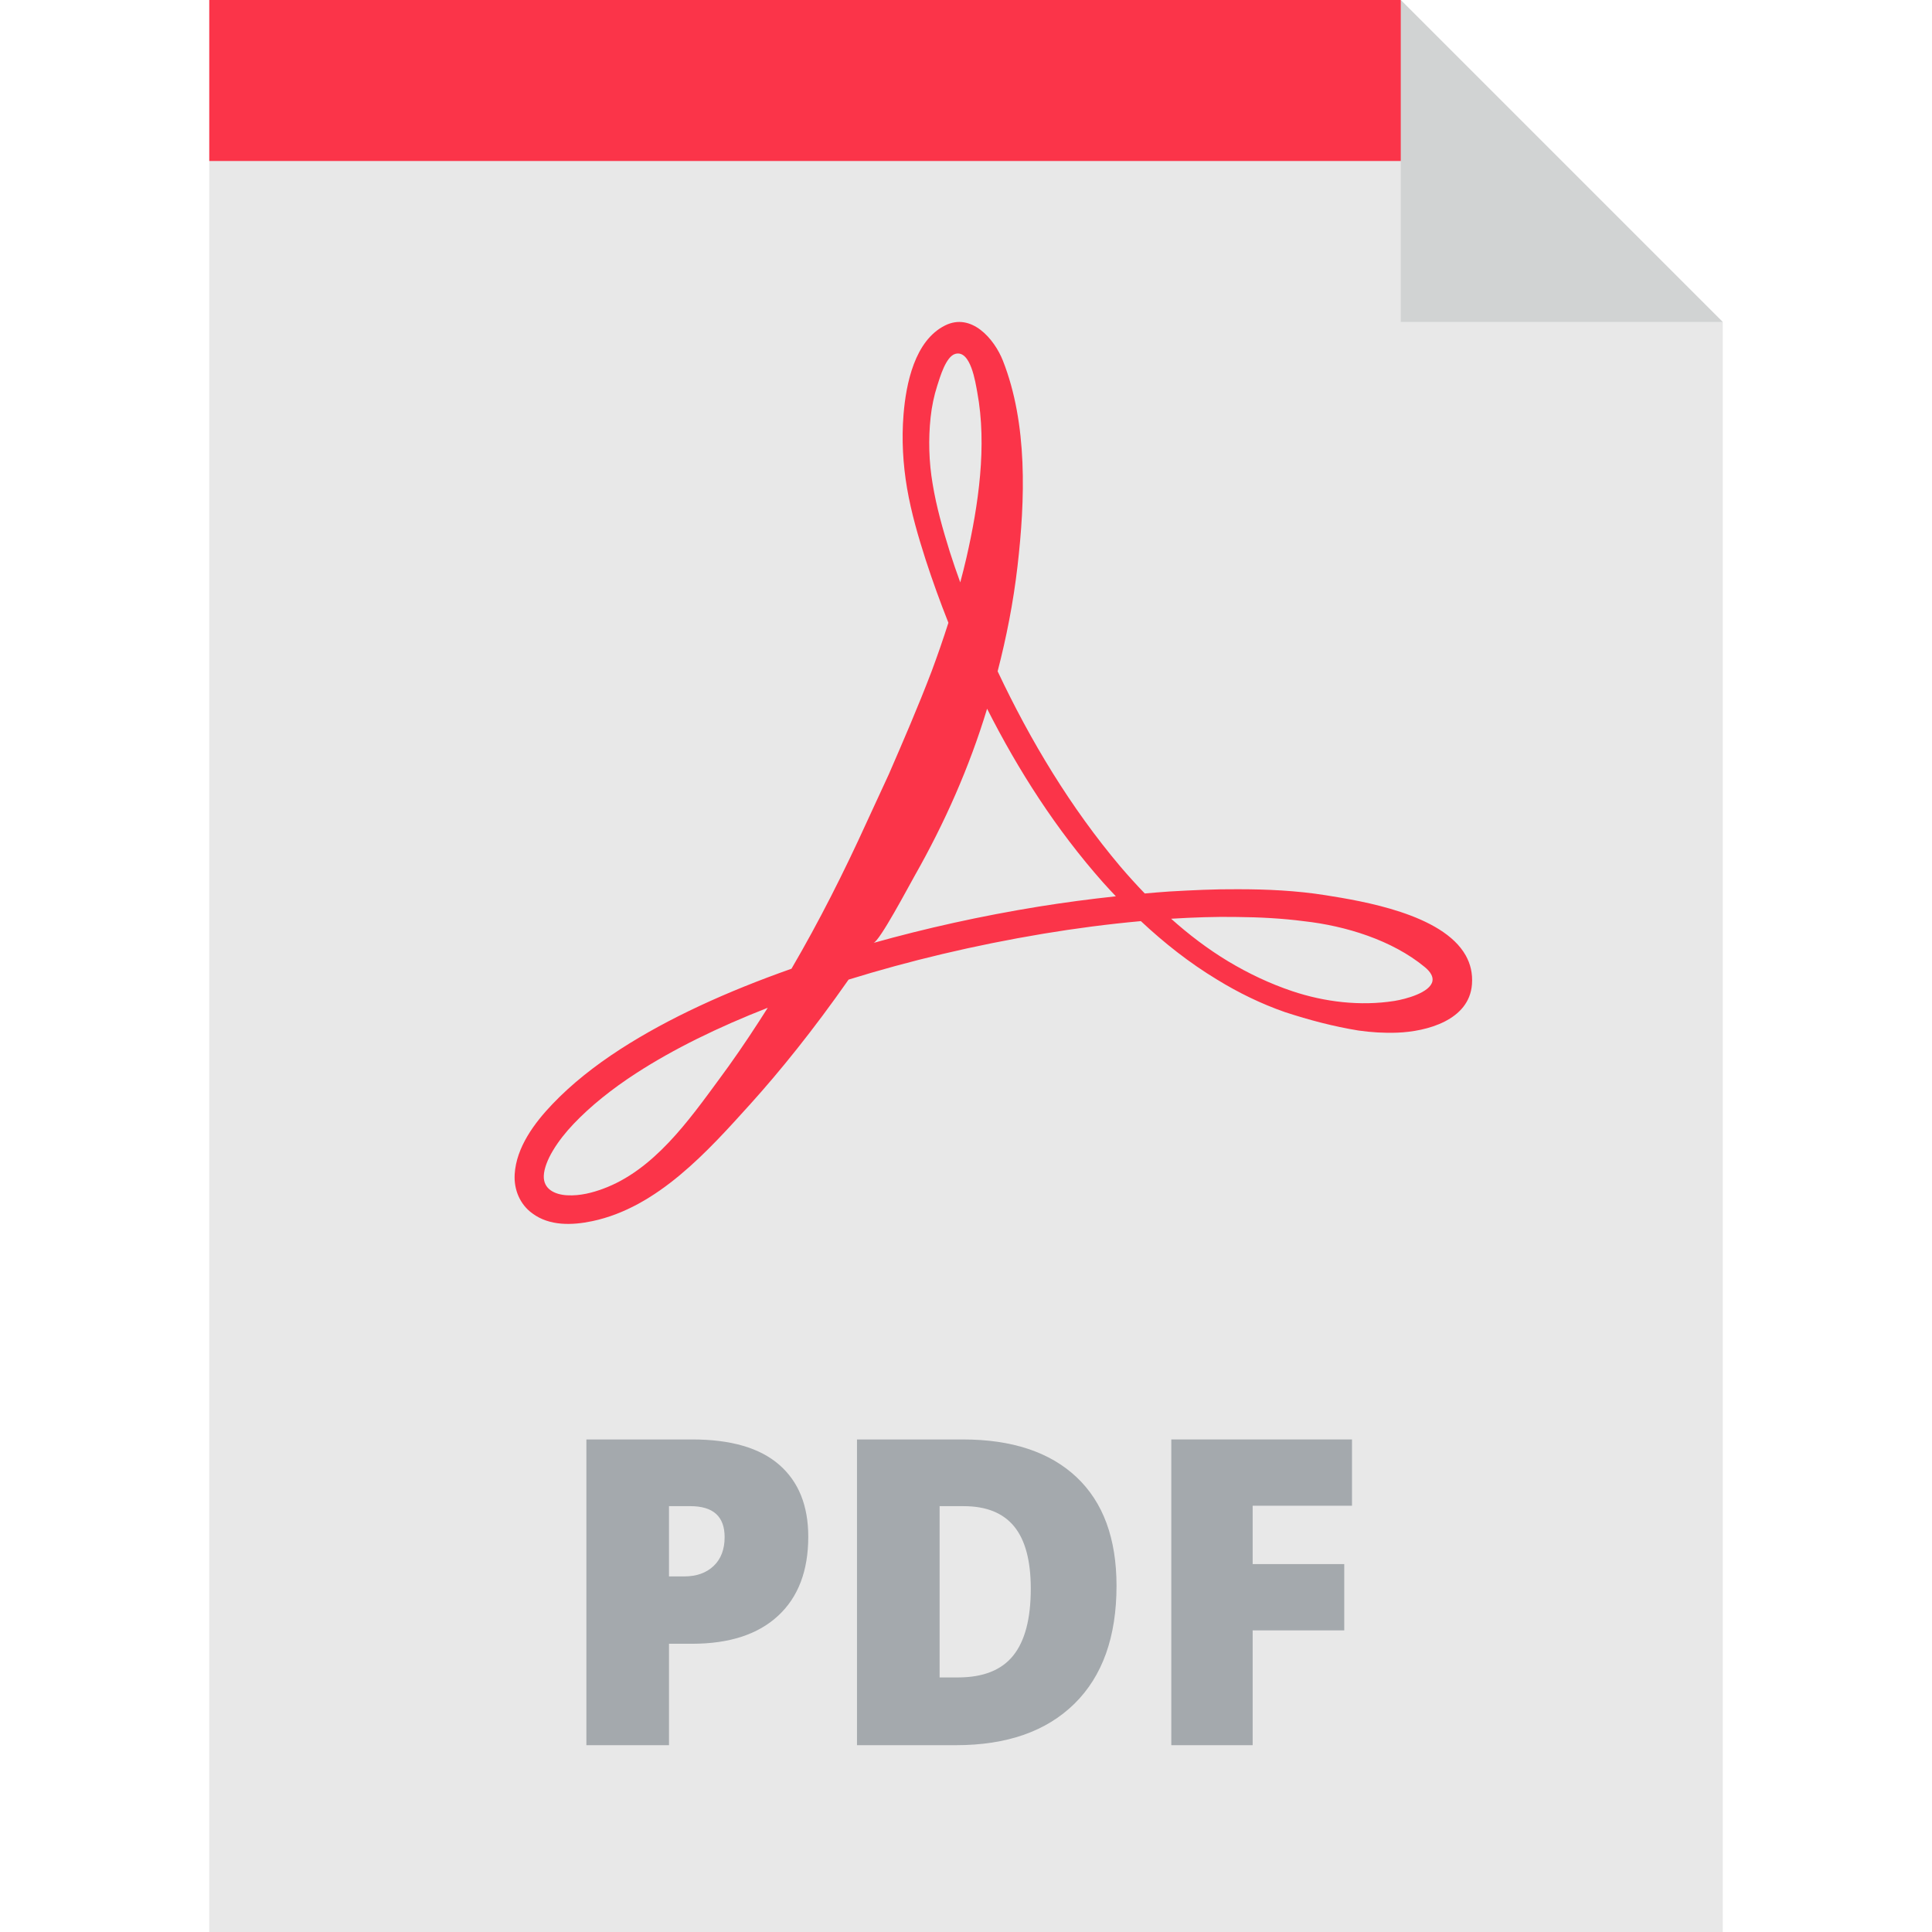
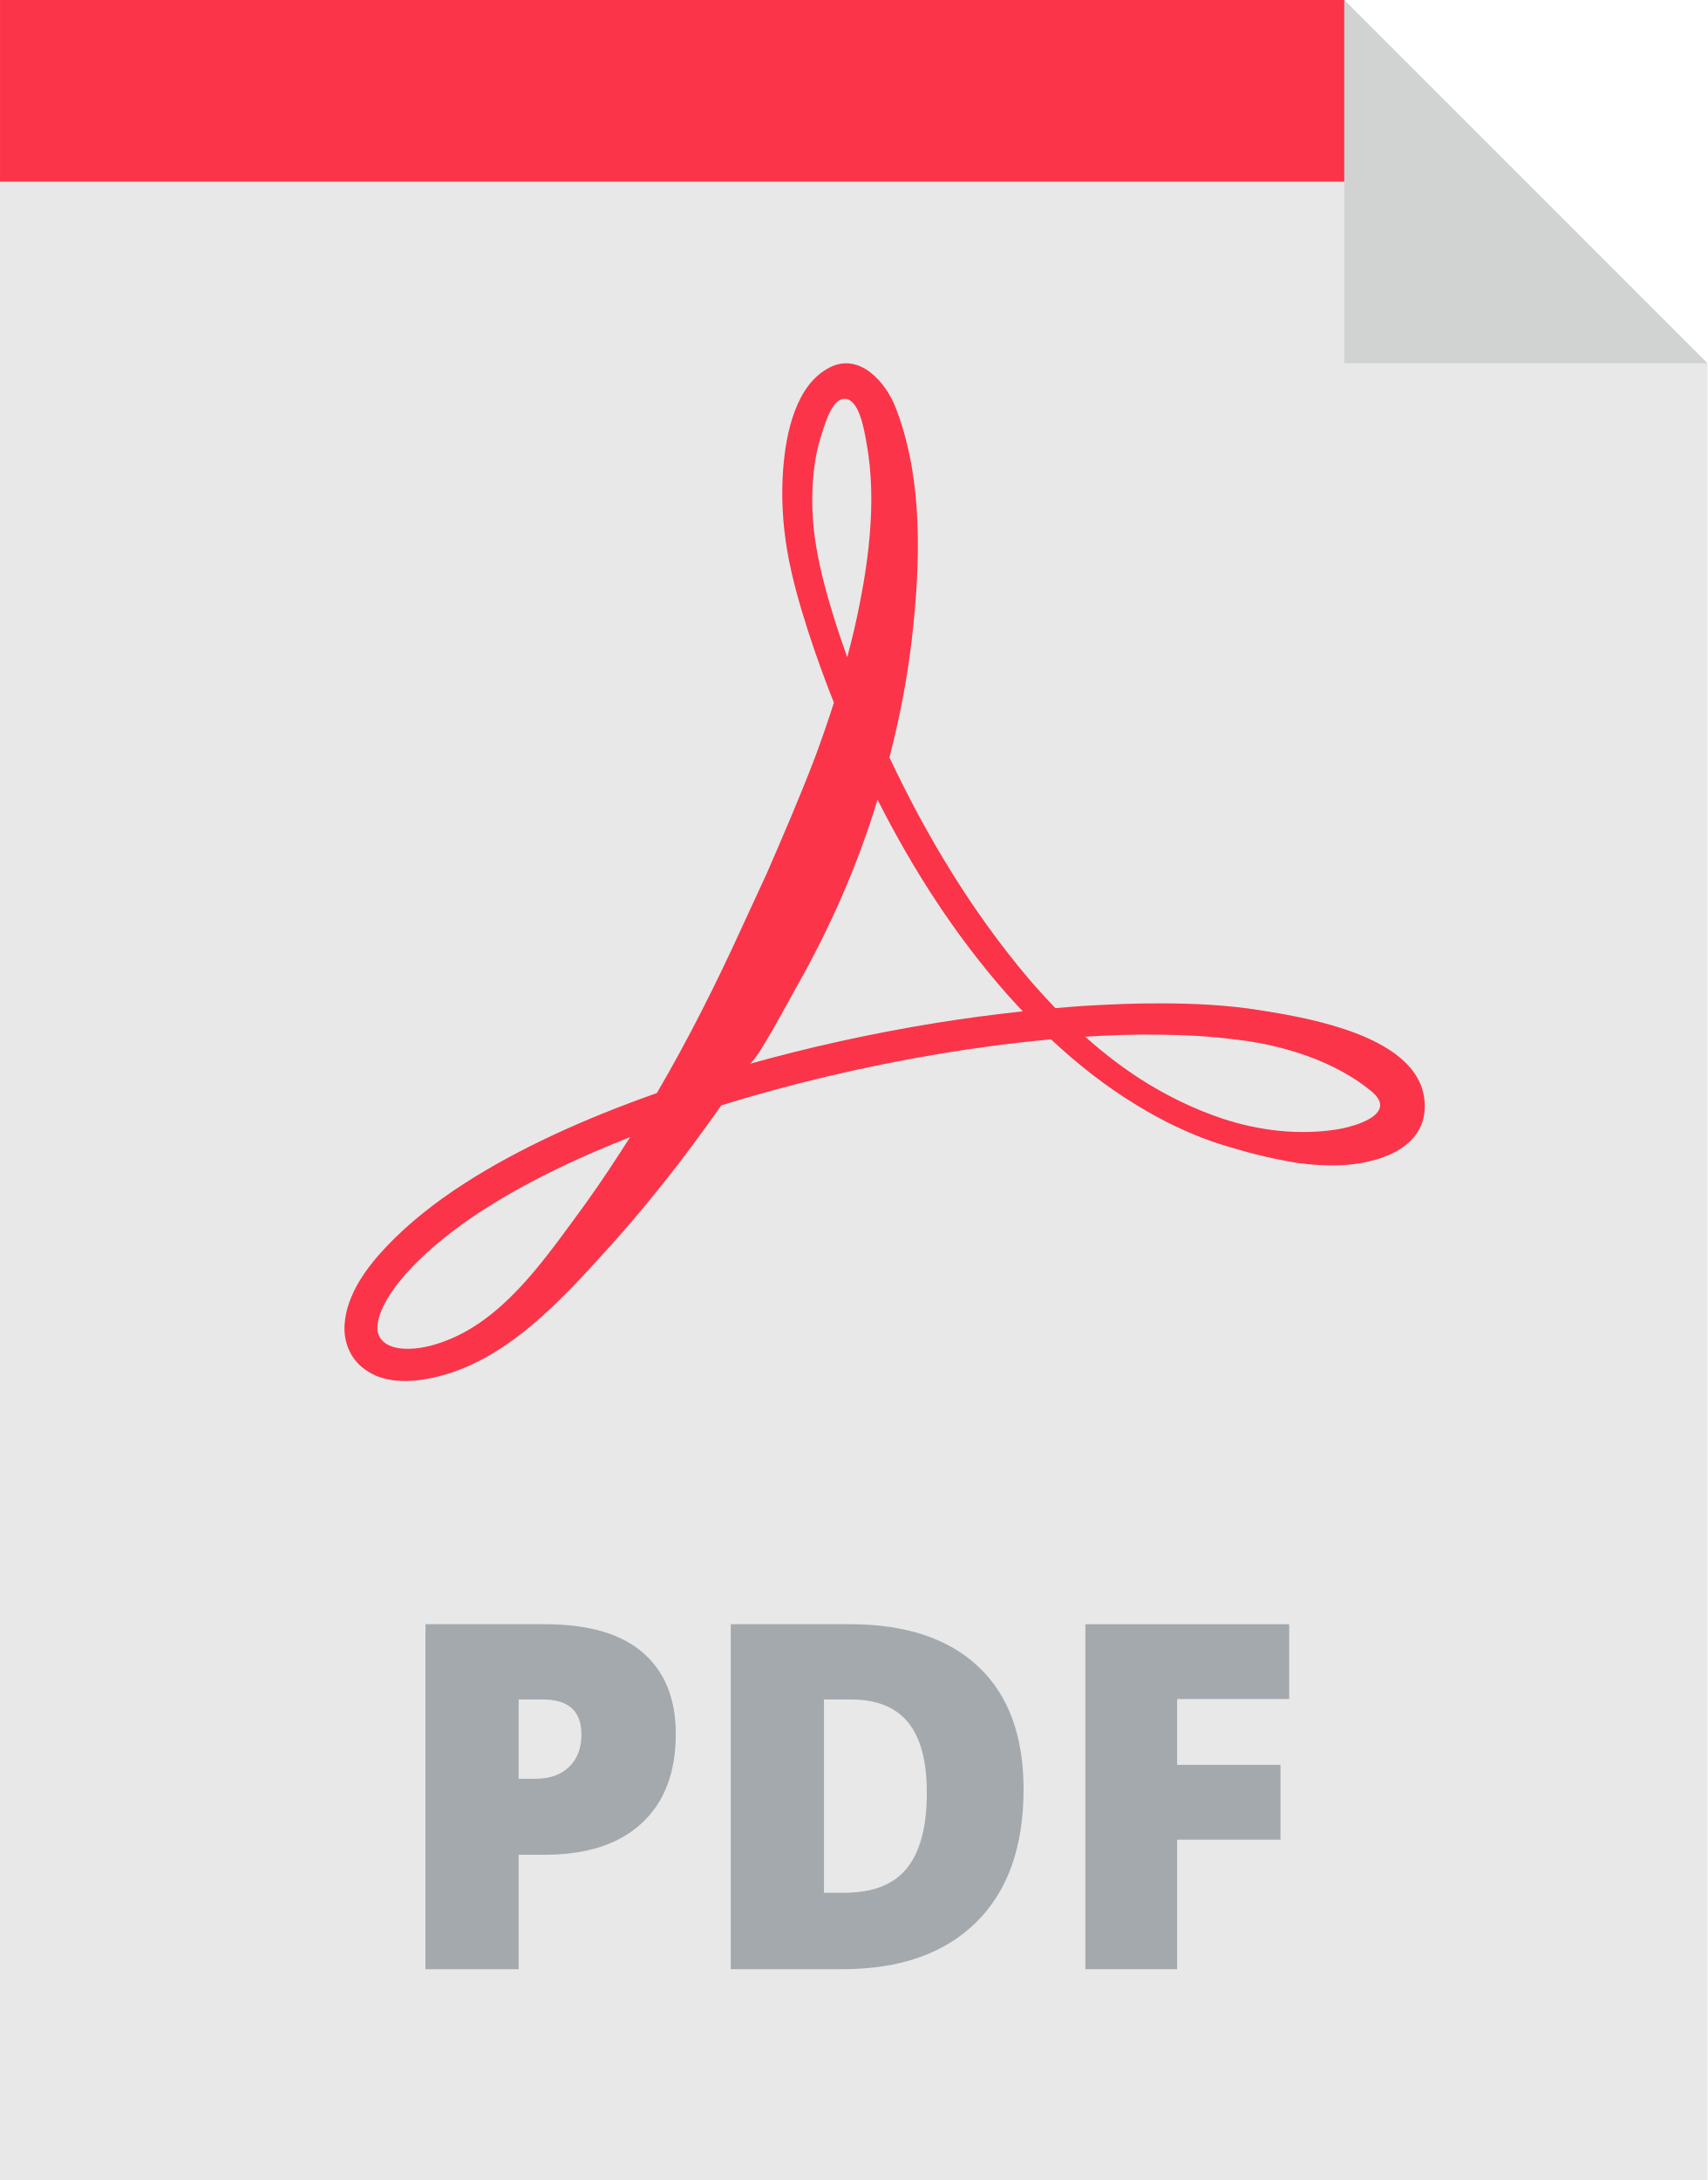
- <svg xmlns="http://www.w3.org/2000/svg" height="800px" width="800px" version="1.1" id="Layer_1" viewBox="0 0 303.188 303.188" xml:space="preserve">
+ <svg xmlns="http://www.w3.org/2000/svg" version="1.1" id="Layer_1" xml:space="preserve" viewBox="32.84 0 237.5 303.19">
  <g>
    <polygon style="fill:#E8E8E8;" points="219.821,0 32.842,0 32.842,303.188 270.346,303.188 270.346,50.525  " />
    <path style="fill:#FB3449;" d="M230.013,149.935c-3.643-6.493-16.231-8.533-22.006-9.451c-4.552-0.724-9.199-0.94-13.803-0.936   c-3.615-0.024-7.177,0.154-10.693,0.354c-1.296,0.087-2.579,0.199-3.861,0.31c-1.314-1.36-2.584-2.765-3.813-4.202   c-7.82-9.257-14.134-19.755-19.279-30.664c1.366-5.271,2.459-10.772,3.119-16.485c1.205-10.427,1.619-22.31-2.288-32.251   c-1.349-3.431-4.946-7.608-9.096-5.528c-4.771,2.392-6.113,9.169-6.502,13.973c-0.313,3.883-0.094,7.776,0.558,11.594   c0.664,3.844,1.733,7.494,2.897,11.139c1.086,3.342,2.283,6.658,3.588,9.943c-0.828,2.586-1.707,5.127-2.63,7.603   c-2.152,5.643-4.479,11.004-6.717,16.161c-1.18,2.557-2.335,5.06-3.465,7.507c-3.576,7.855-7.458,15.566-11.815,23.02   c-10.163,3.585-19.283,7.741-26.857,12.625c-4.063,2.625-7.652,5.476-10.641,8.603c-2.822,2.952-5.69,6.783-5.941,11.024   c-0.141,2.394,0.807,4.717,2.768,6.137c2.697,2.015,6.271,1.881,9.4,1.225c10.25-2.15,18.121-10.961,24.824-18.387   c4.617-5.115,9.872-11.61,15.369-19.465c0.012-0.018,0.024-0.036,0.037-0.054c9.428-2.923,19.689-5.391,30.579-7.205   c4.975-0.825,10.082-1.5,15.291-1.974c3.663,3.431,7.621,6.555,11.939,9.164c3.363,2.069,6.94,3.816,10.684,5.119   c3.786,1.237,7.595,2.247,11.528,2.886c1.986,0.284,4.017,0.413,6.092,0.335c4.631-0.175,11.278-1.951,11.714-7.57   C231.127,152.765,230.756,151.257,230.013,149.935z M119.144,160.245c-2.169,3.36-4.261,6.382-6.232,9.041   c-4.827,6.568-10.34,14.369-18.322,17.286c-1.516,0.554-3.512,1.126-5.616,1.002c-1.874-0.11-3.722-0.937-3.637-3.065   c0.042-1.114,0.587-2.535,1.423-3.931c0.915-1.531,2.048-2.935,3.275-4.226c2.629-2.762,5.953-5.439,9.777-7.918   c5.865-3.805,12.867-7.23,20.672-10.286C120.035,158.858,119.587,159.564,119.144,160.245z M146.366,75.985   c-0.602-3.514-0.693-7.077-0.323-10.503c0.184-1.713,0.533-3.385,1.038-4.952c0.428-1.33,1.352-4.576,2.826-4.993   c2.43-0.688,3.177,4.529,3.452,6.005c1.566,8.396,0.186,17.733-1.693,25.969c-0.299,1.31-0.632,2.599-0.973,3.883   c-0.582-1.601-1.137-3.207-1.648-4.821C147.945,83.048,146.939,79.482,146.366,75.985z M163.049,142.265   c-9.13,1.48-17.815,3.419-25.979,5.708c0.983-0.275,5.475-8.788,6.477-10.555c4.721-8.315,8.583-17.042,11.358-26.197   c4.9,9.691,10.847,18.962,18.153,27.214c0.673,0.749,1.357,1.489,2.053,2.22C171.017,141.096,166.988,141.633,163.049,142.265z    M224.793,153.959c-0.334,1.805-4.189,2.837-5.988,3.121c-5.316,0.836-10.94,0.167-16.028-1.542   c-3.491-1.172-6.858-2.768-10.057-4.688c-3.18-1.921-6.155-4.181-8.936-6.673c3.429-0.206,6.9-0.341,10.388-0.275   c3.488,0.035,7.003,0.211,10.475,0.664c6.511,0.726,13.807,2.961,18.932,7.186C224.588,152.585,224.91,153.321,224.793,153.959z" />
    <polygon style="fill:#FB3449;" points="227.64,25.263 32.842,25.263 32.842,0 219.821,0  " />
    <g>
      <path style="fill:#A4A9AD;" d="M126.841,241.152c0,5.361-1.58,9.501-4.742,12.421c-3.162,2.921-7.652,4.381-13.472,4.381h-3.643    v15.917H92.022v-47.979h16.606c6.06,0,10.611,1.324,13.652,3.971C125.321,232.51,126.841,236.273,126.841,241.152z     M104.985,247.387h2.363c1.947,0,3.495-0.546,4.644-1.641c1.149-1.094,1.723-2.604,1.723-4.529c0-3.238-1.794-4.857-5.382-4.857    h-3.348C104.985,236.36,104.985,247.387,104.985,247.387z" />
      <path style="fill:#A4A9AD;" d="M175.215,248.864c0,8.007-2.205,14.177-6.613,18.509s-10.606,6.498-18.591,6.498h-15.523v-47.979    h16.606c7.701,0,13.646,1.969,17.836,5.907C173.119,235.737,175.215,241.426,175.215,248.864z M161.76,249.324    c0-4.398-0.87-7.657-2.609-9.78c-1.739-2.122-4.381-3.183-7.926-3.183h-3.773v26.877h2.888c3.939,0,6.826-1.143,8.664-3.43    C160.841,257.523,161.76,254.028,161.76,249.324z" />
      <path style="fill:#A4A9AD;" d="M196.579,273.871h-12.766v-47.979h28.355v10.403h-15.589v9.156h14.374v10.403h-14.374    L196.579,273.871L196.579,273.871z" />
    </g>
    <polygon style="fill:#D1D3D3;" points="219.821,50.525 270.346,50.525 219.821,0  " />
  </g>
</svg>
